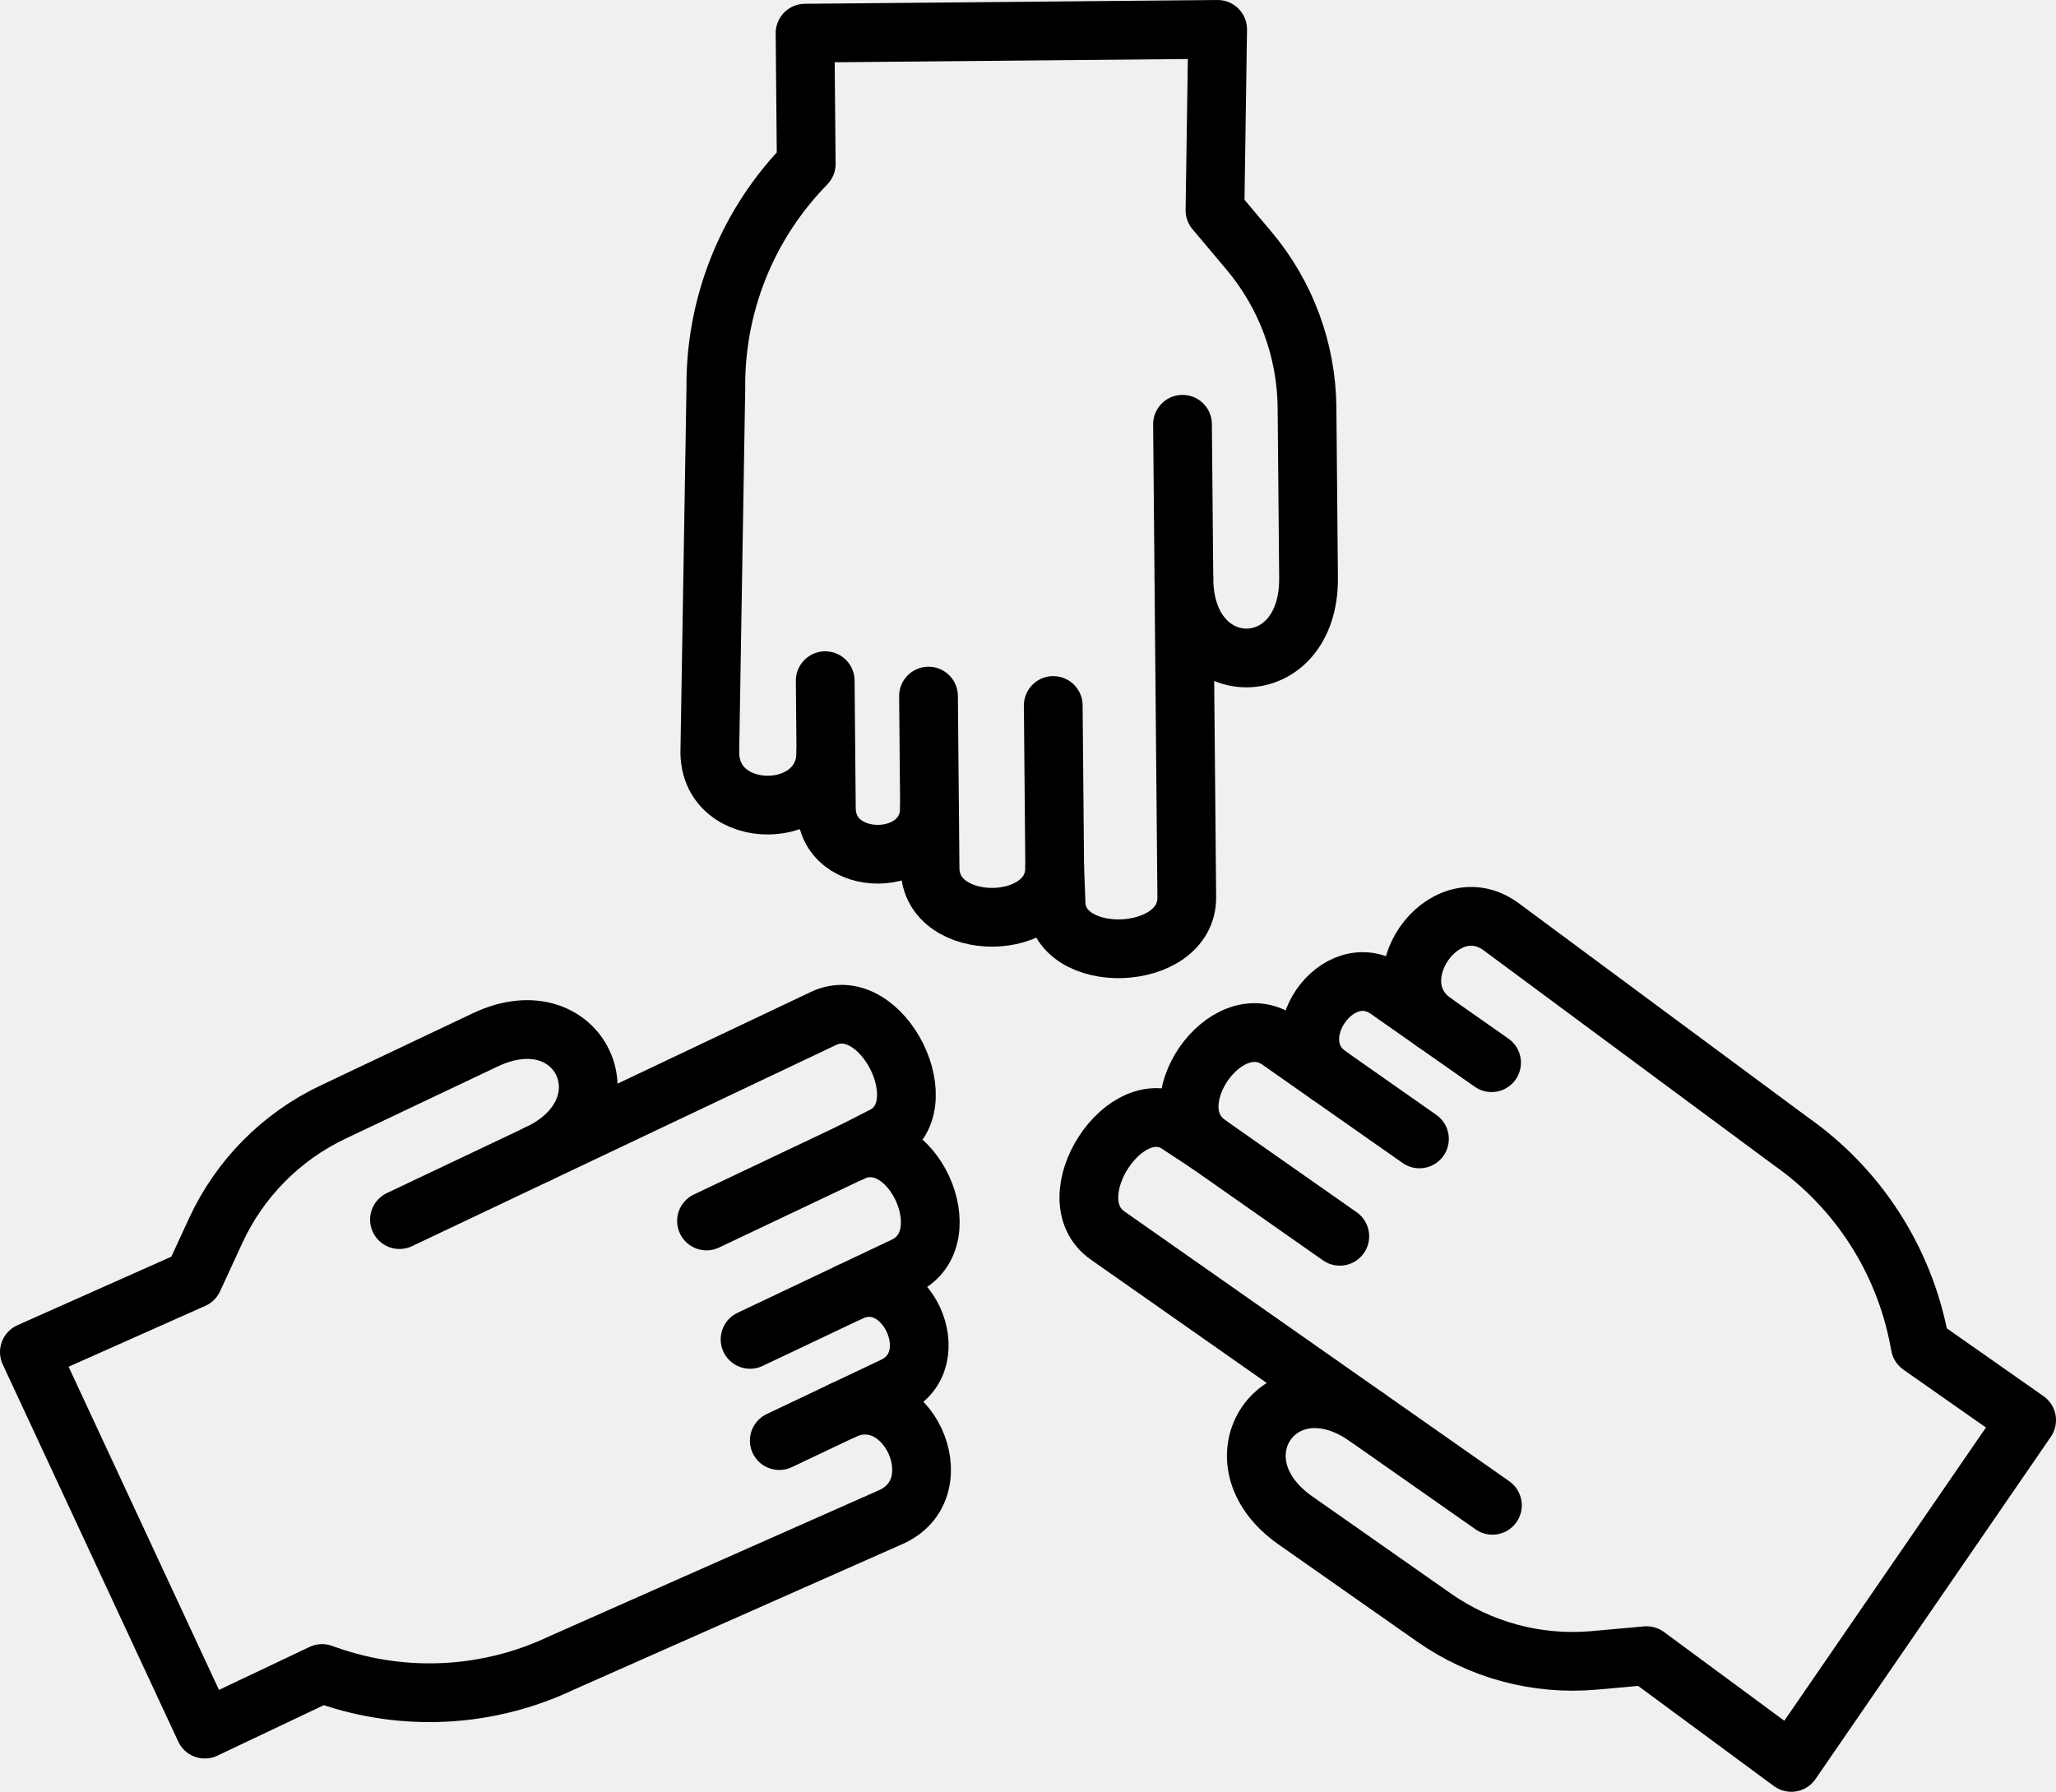
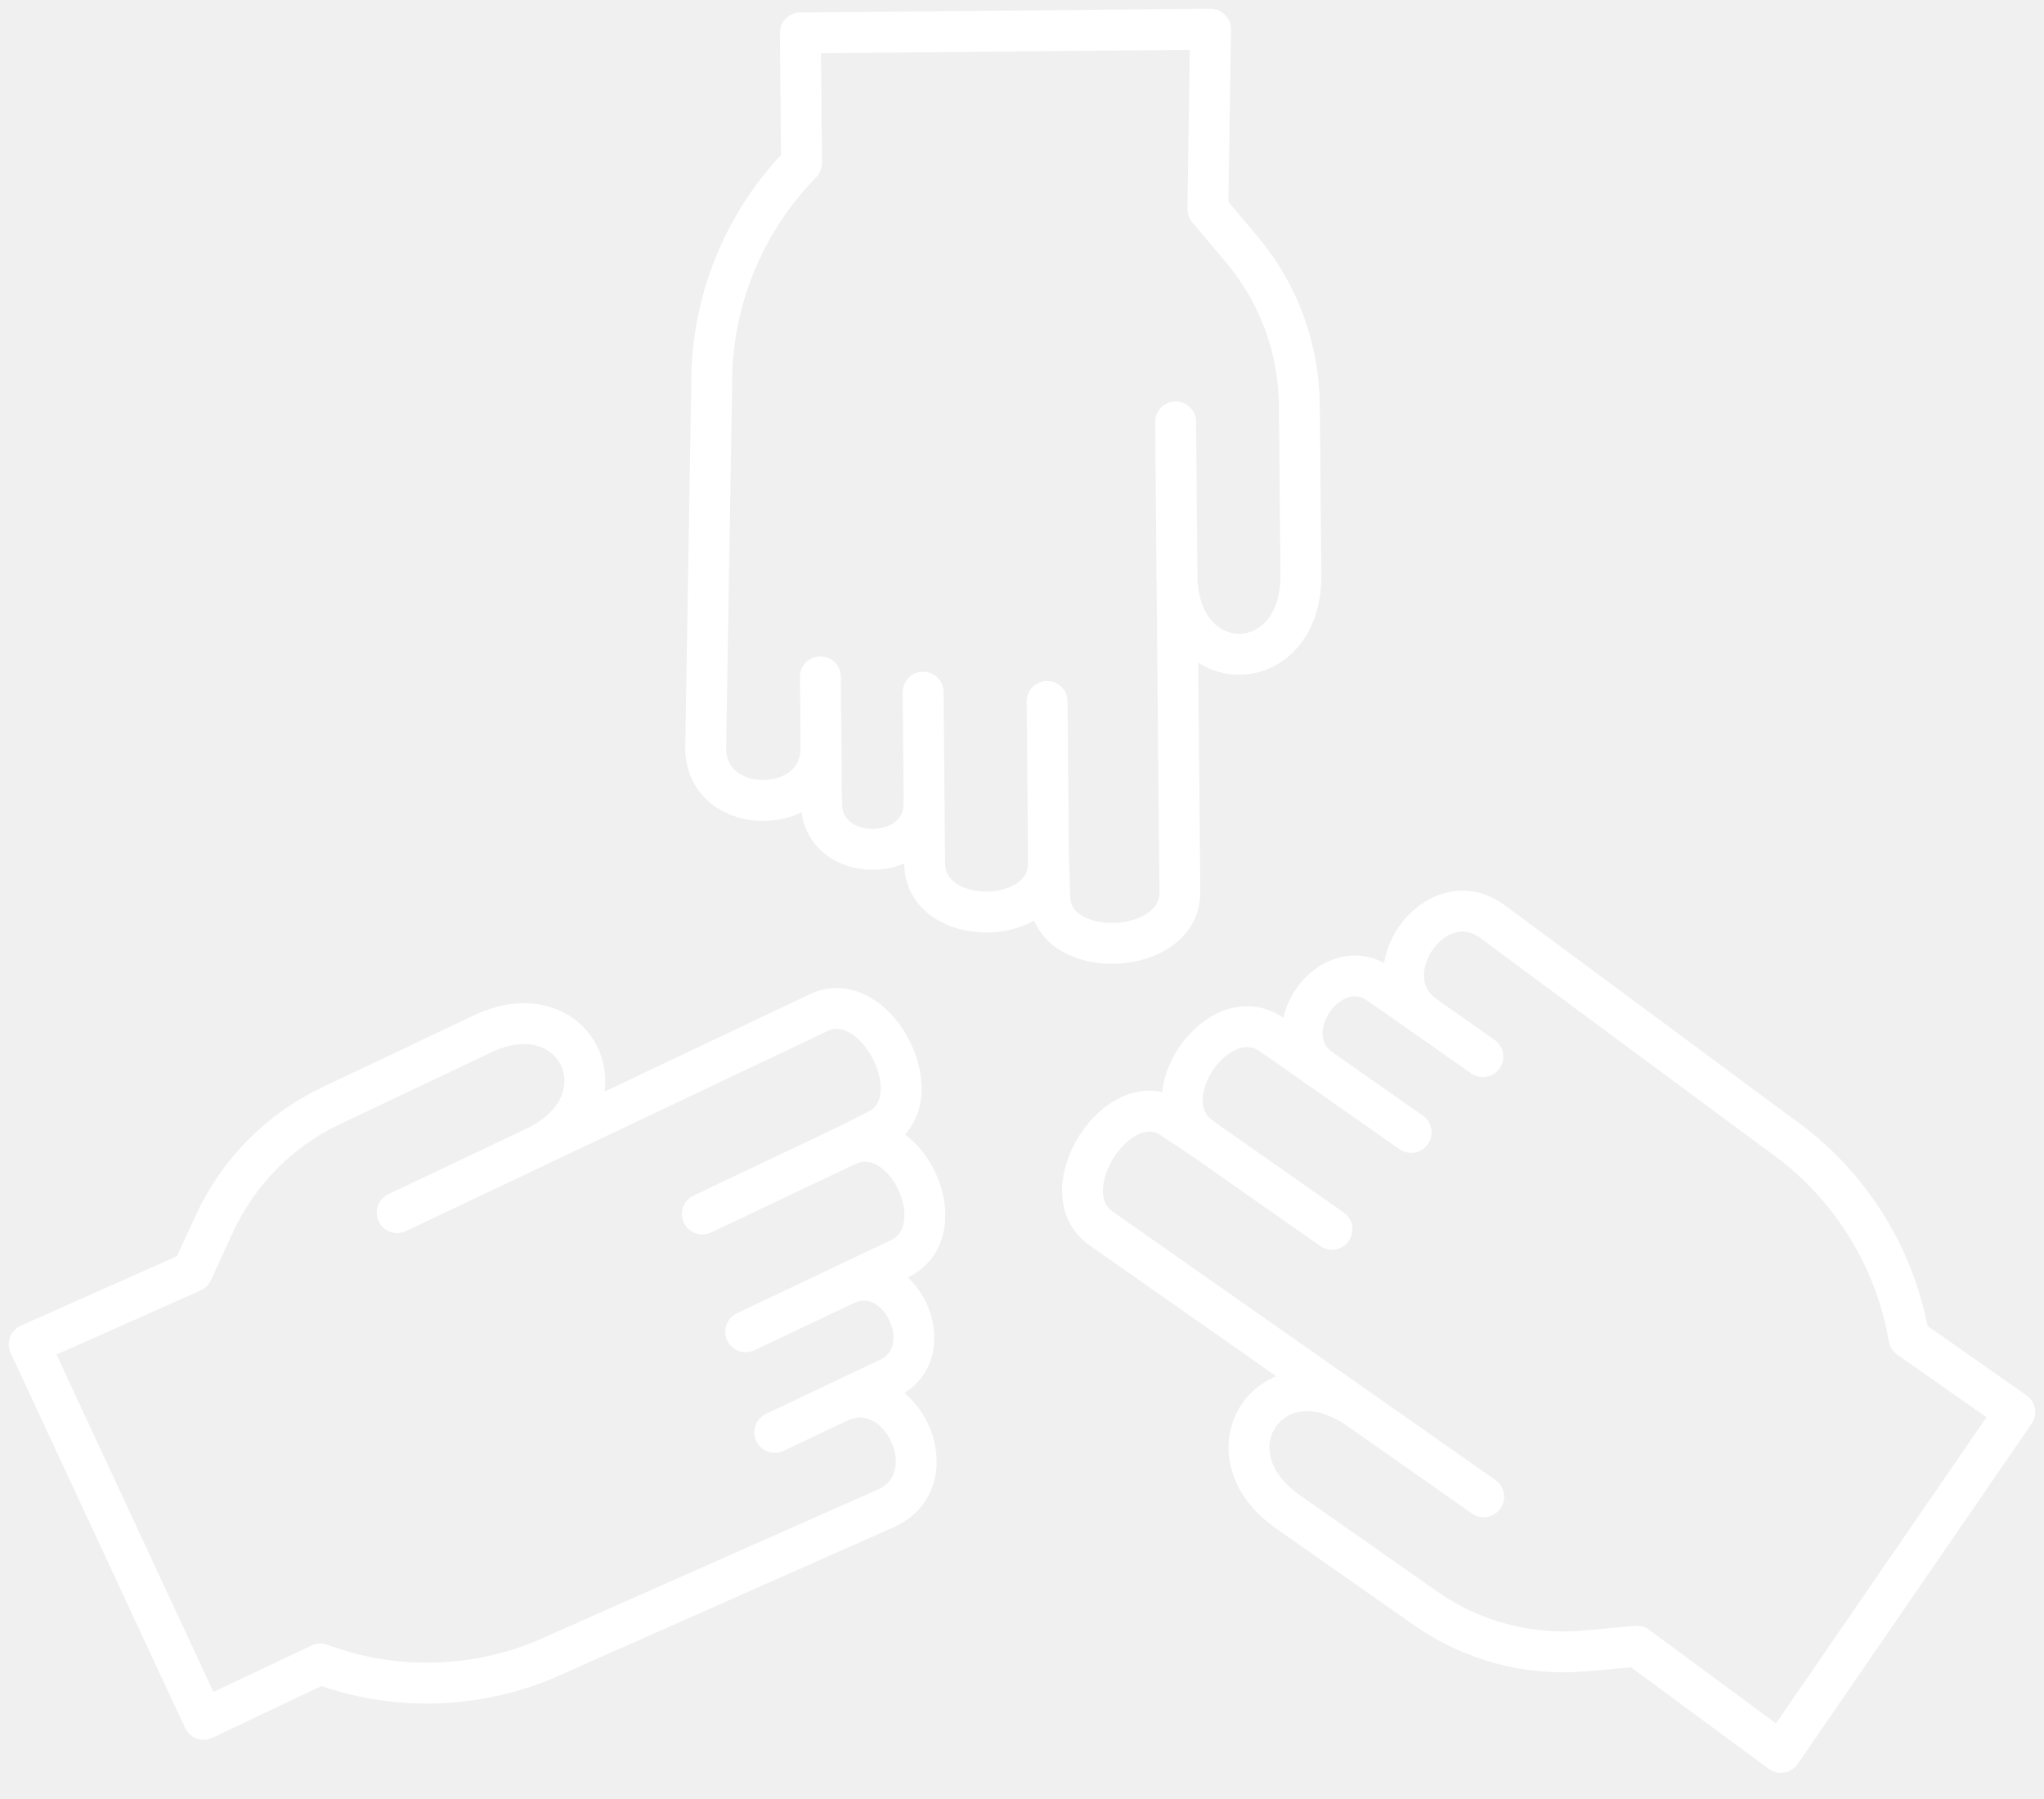
- <svg xmlns="http://www.w3.org/2000/svg" viewBox="0 0 140 122.009">
-   <defs>
-     <style>.cls-1{fill:none;stroke:#000;stroke-linecap:round;stroke-linejoin:round;stroke-width:4px;}</style>
-   </defs>
-   <g id="Layer_2" data-name="Layer 2">
-     <g id="VECTOR">
-       <path class="cls-1" d="M13.167,87.094l1.517-3.288a16.642,16.642,0,0,1,7.97-8.069l10.383-4.926c6.472-3.071,10.081,4.686,3.609,7.757l19.424-9.216c4.004-1.9,7.995,6.144,3.991,8.044l-2.086,1.065c4.033-1.913,7.642,5.843,3.609,7.757L57.859,87.984c3.784-1.796,6.771,4.624,2.987,6.419l-3.459,1.641c4.317-2.048,7.677,5.174,3.36,7.222l-22.496,9.966a20.988,20.988,0,0,1-15.911.866l-.41-.143-7.982,3.787L2,92.066Z" />
-       <line class="cls-1" x1="57.975" y1="78.46" x2="48.108" y2="83.141" />
-       <line class="cls-1" x1="57.859" y1="87.984" x2="51.074" y2="91.203" />
-       <line class="cls-1" x1="57.387" y1="96.044" x2="53.063" y2="98.096" />
-       <line class="cls-1" x1="36.646" y1="78.567" x2="27.2" y2="83.048" />
-       <path class="cls-1" d="M112.122,112.74l-3.578.322a16.439,16.439,0,0,1-10.909-2.923l-9.424-6.607c-5.874-4.118-1.033-11.158,4.84-7.04L75.423,84.132c-3.634-2.548,1.261-10.065,4.895-7.517l1.958,1.29c-3.66-2.566,1.18-9.606,4.84-7.04l3.381,2.37c-3.435-2.408.571-8.234,4.006-5.826l3.139,2.201c-3.918-2.747.589-9.301,4.507-6.554l19.811,14.668A21.399,21.399,0,0,1,130.673,91.196l.083.43L138,96.705l-16.024,23.304Z" />
-       <line class="cls-1" x1="82.276" y1="77.905" x2="91.231" y2="84.183" />
-       <line class="cls-1" x1="90.497" y1="73.235" x2="96.655" y2="77.553" />
-       <line class="cls-1" x1="97.642" y1="69.61" x2="101.567" y2="72.362" />
-       <line class="cls-1" x1="93.051" y1="96.492" x2="101.624" y2="102.502" />
-       <path class="cls-1" d="M82.732,14.322l2.327,2.764a16.818,16.818,0,0,1,3.94,10.68l.104,11.584c.065,7.22-8.422,7.298-8.487.078l.195,21.67c.04,4.467-8.864,4.776-8.904.309l-.089-2.359c.04,4.5-8.446,4.577-8.487.078l-.037-4.156c.038,4.222-6.986,4.286-7.024.064l-.035-3.859c.043,4.816-7.858,4.889-7.902.072L48.744,26.444a21.496,21.496,0,0,1,5.856-14.964l.3-.317L54.819,2.258,82.914,2Z" />
-       <line class="cls-1" x1="71.818" y1="59.047" x2="71.719" y2="48.039" />
-       <line class="cls-1" x1="63.293" y1="54.969" x2="63.225" y2="47.399" />
-       <line class="cls-1" x1="56.235" y1="51.174" x2="56.192" y2="46.35" />
-       <line class="cls-1" x1="80.616" y1="39.427" x2="80.521" y2="28.889" />
-     </g>
-   </g>
+ <svg xmlns="http://www.w3.org/2000/svg" width="50" height="44" viewBox="0 0 50 44" fill="none">
+   <path d="M4.703 31.105L5.244 29.93C5.826 28.666 6.834 27.646 8.091 27.048L11.799 25.289C14.111 24.192 15.399 26.963 13.088 28.059L20.025 24.768C21.455 24.09 22.881 26.962 21.451 27.641L20.705 28.021C22.146 27.338 23.435 30.108 21.994 30.791L20.664 31.423C22.016 30.781 23.082 33.074 21.731 33.715L20.495 34.301C22.037 33.57 23.237 36.149 21.695 36.88L13.661 40.44C11.881 41.286 9.84 41.397 7.979 40.749L7.832 40.698L4.981 42.051L0.714 32.88L4.703 31.105Z" stroke="white" stroke-linecap="round" stroke-linejoin="round" />
+   <path d="M20.705 28.02L17.181 29.692" stroke="white" stroke-linecap="round" stroke-linejoin="round" />
+   <path d="M20.664 31.423L18.241 32.572" stroke="white" stroke-linecap="round" stroke-linejoin="round" />
+   <path d="M20.495 34.301L18.951 35.033" stroke="white" stroke-linecap="round" stroke-linejoin="round" />
+   <path d="M13.088 28.059L9.715 29.659" stroke="white" stroke-linecap="round" stroke-linejoin="round" />
+   <path d="M40.043 40.264L38.765 40.379C37.384 40.502 36.004 40.132 34.869 39.335L31.504 36.975C29.406 35.504 31.135 32.99 33.233 34.461L26.937 30.047C25.639 29.137 27.387 26.452 28.685 27.362L29.384 27.823C28.077 26.906 29.806 24.392 31.113 25.308L32.32 26.155C31.094 25.295 32.524 23.214 33.751 24.074L34.872 24.86C33.473 23.879 35.083 21.538 36.482 22.52L43.557 27.758C45.179 28.898 46.295 30.623 46.669 32.569L46.698 32.723L49.286 34.537L43.563 42.86L40.043 40.264Z" stroke="white" stroke-linecap="round" stroke-linejoin="round" />
+   <path d="M29.384 27.823L32.583 30.066" stroke="white" stroke-linecap="round" stroke-linejoin="round" />
+   <path d="M32.321 26.155L34.52 27.697" stroke="white" stroke-linecap="round" stroke-linejoin="round" />
+   <path d="M34.872 24.86L36.274 25.843" stroke="white" stroke-linecap="round" stroke-linejoin="round" />
+   <path d="M33.233 34.461L36.294 36.608" stroke="white" stroke-linecap="round" stroke-linejoin="round" />
+   <path d="M29.547 5.115L30.378 6.102C31.276 7.171 31.774 8.519 31.785 9.916L31.822 14.053C31.846 16.632 28.815 16.659 28.791 14.081L28.861 21.82C28.875 23.415 25.695 23.526 25.681 21.93L25.649 21.088C25.664 22.695 22.633 22.722 22.618 21.115L22.605 19.631C22.618 21.139 20.11 21.162 20.096 19.654L20.084 18.276C20.099 19.996 17.277 20.022 17.262 18.302L17.409 9.444C17.389 7.459 18.138 5.544 19.5 4.099L19.607 3.986L19.578 0.806L29.612 0.714L29.547 5.115Z" stroke="white" stroke-linecap="round" stroke-linejoin="round" />
+   <path d="M25.649 21.088L25.614 17.156" stroke="white" stroke-linecap="round" stroke-linejoin="round" />
+   <path d="M22.605 19.631L22.581 16.928" stroke="white" stroke-linecap="round" stroke-linejoin="round" />
+   <path d="M20.084 18.276L20.069 16.553" stroke="white" stroke-linecap="round" stroke-linejoin="round" />
+   <path d="M28.791 14.081L28.758 10.317" stroke="white" stroke-linecap="round" stroke-linejoin="round" />
</svg>
